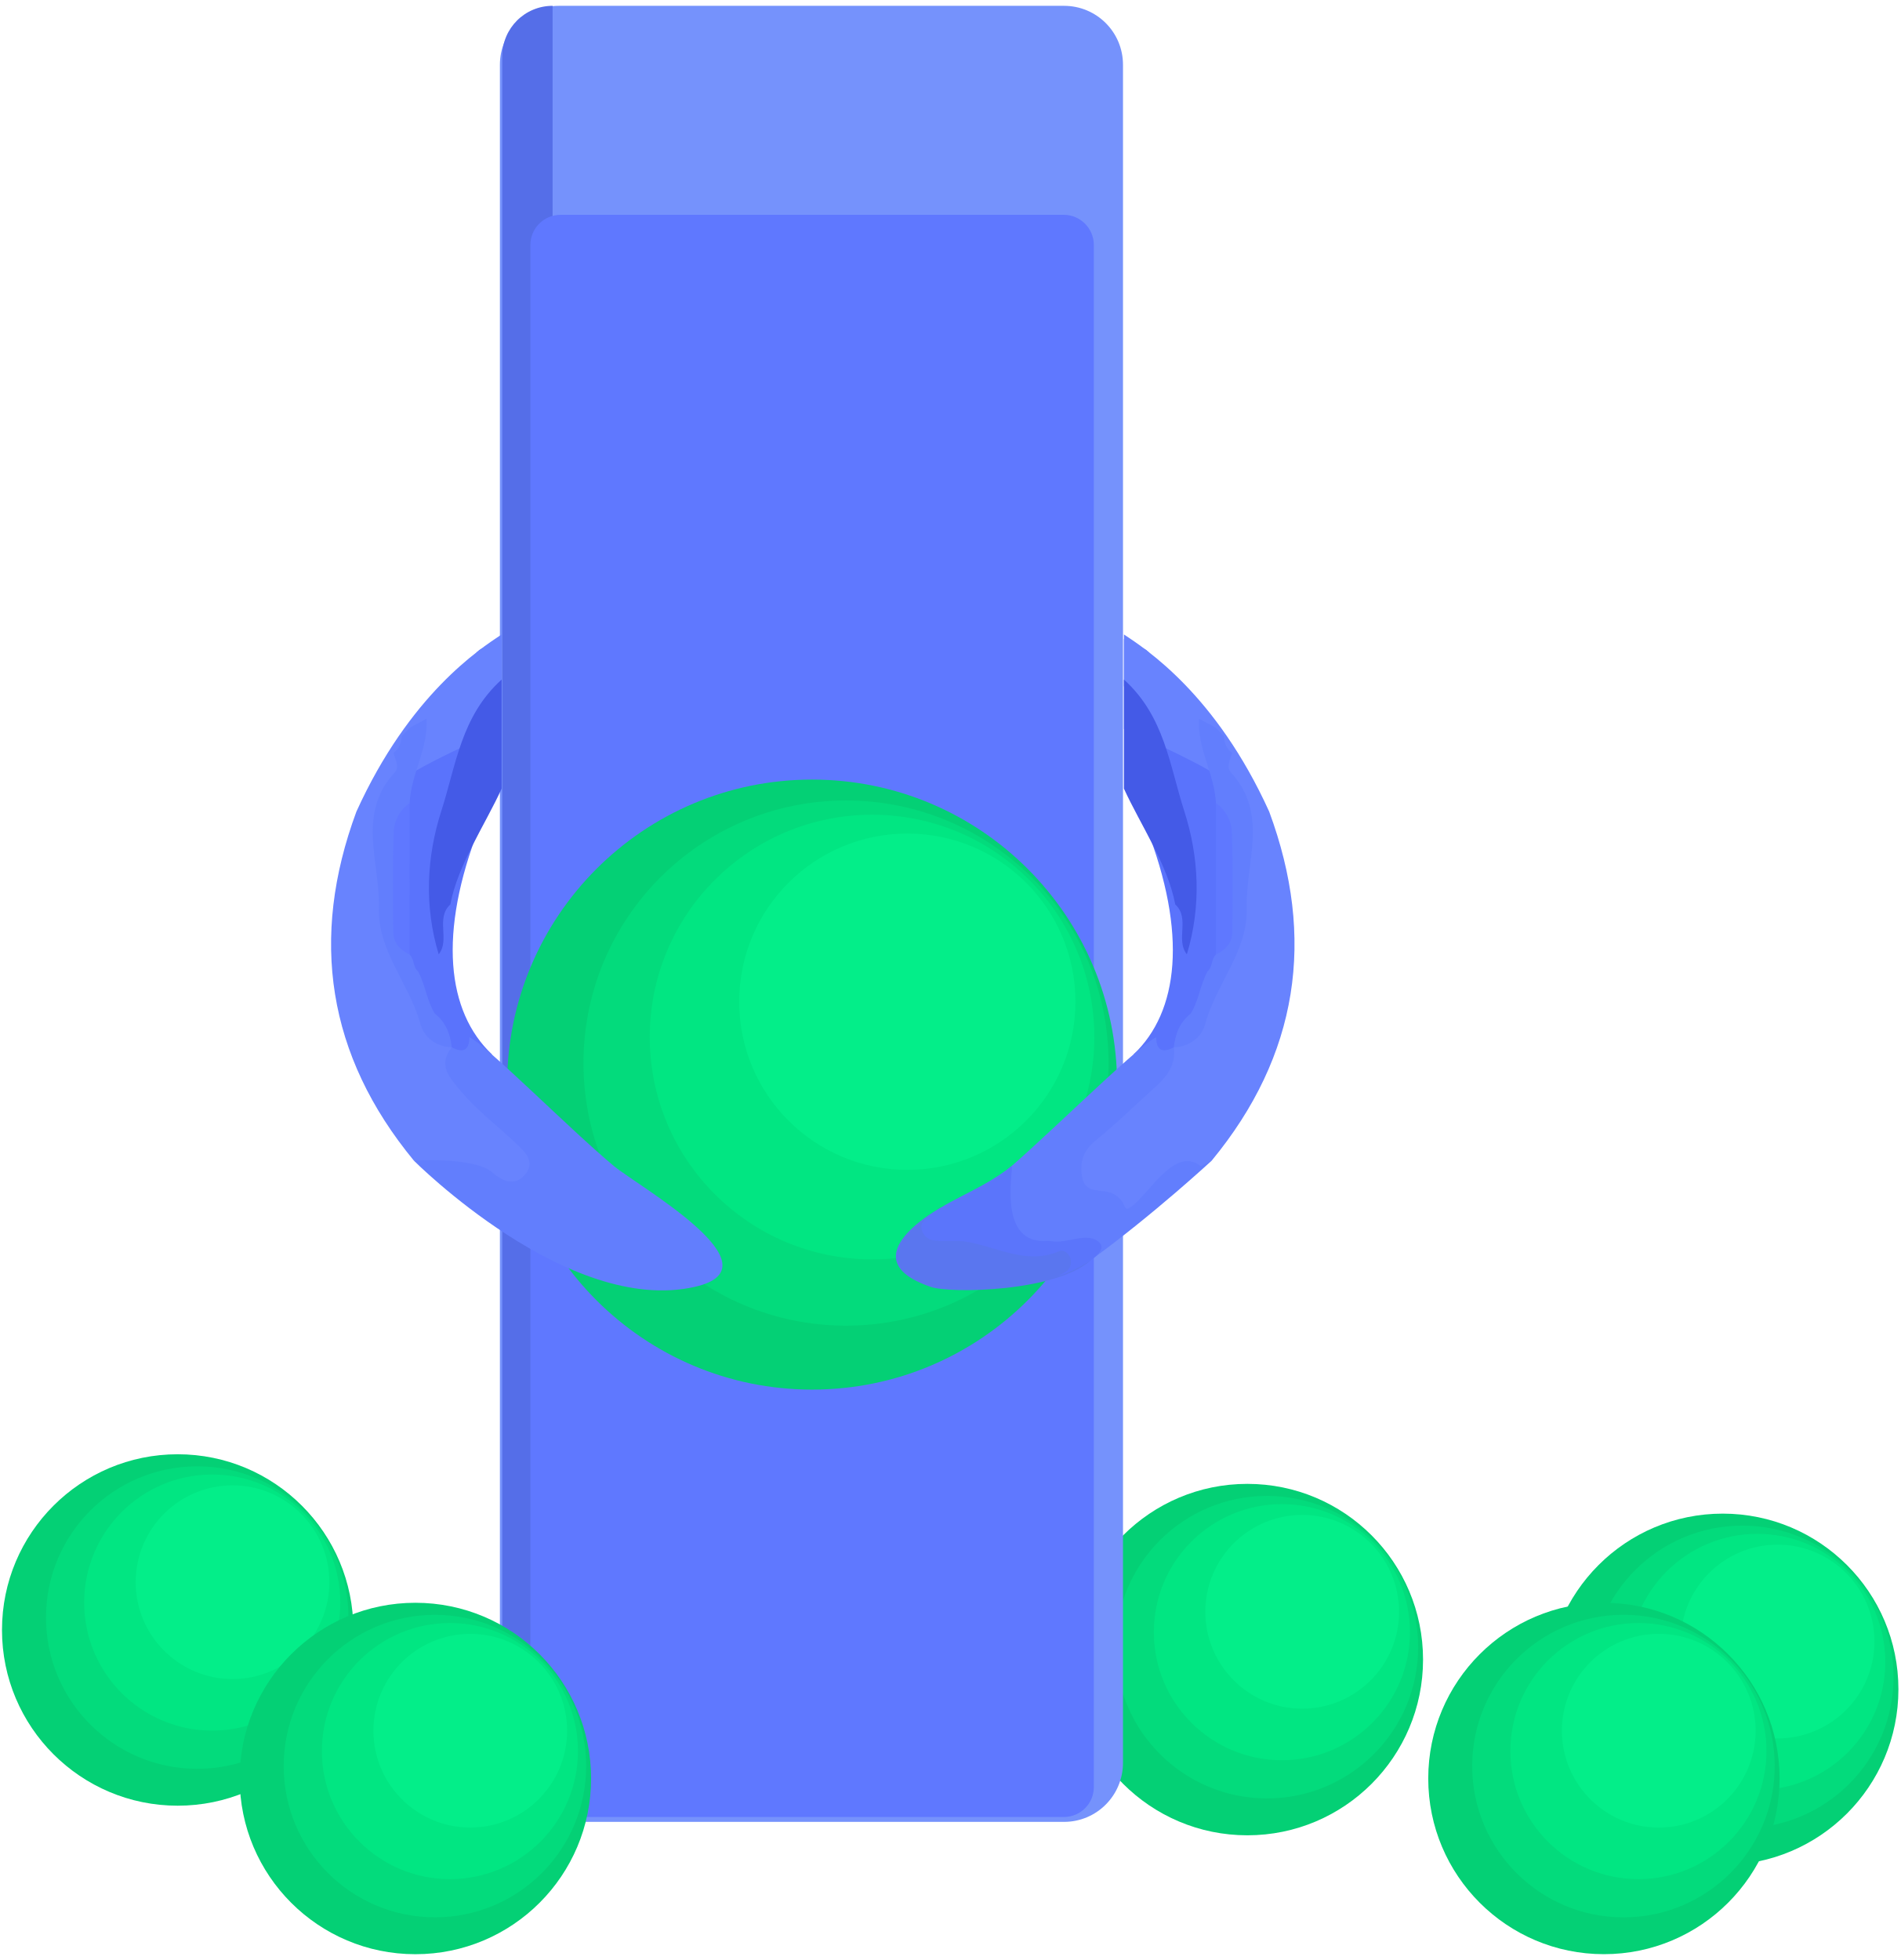
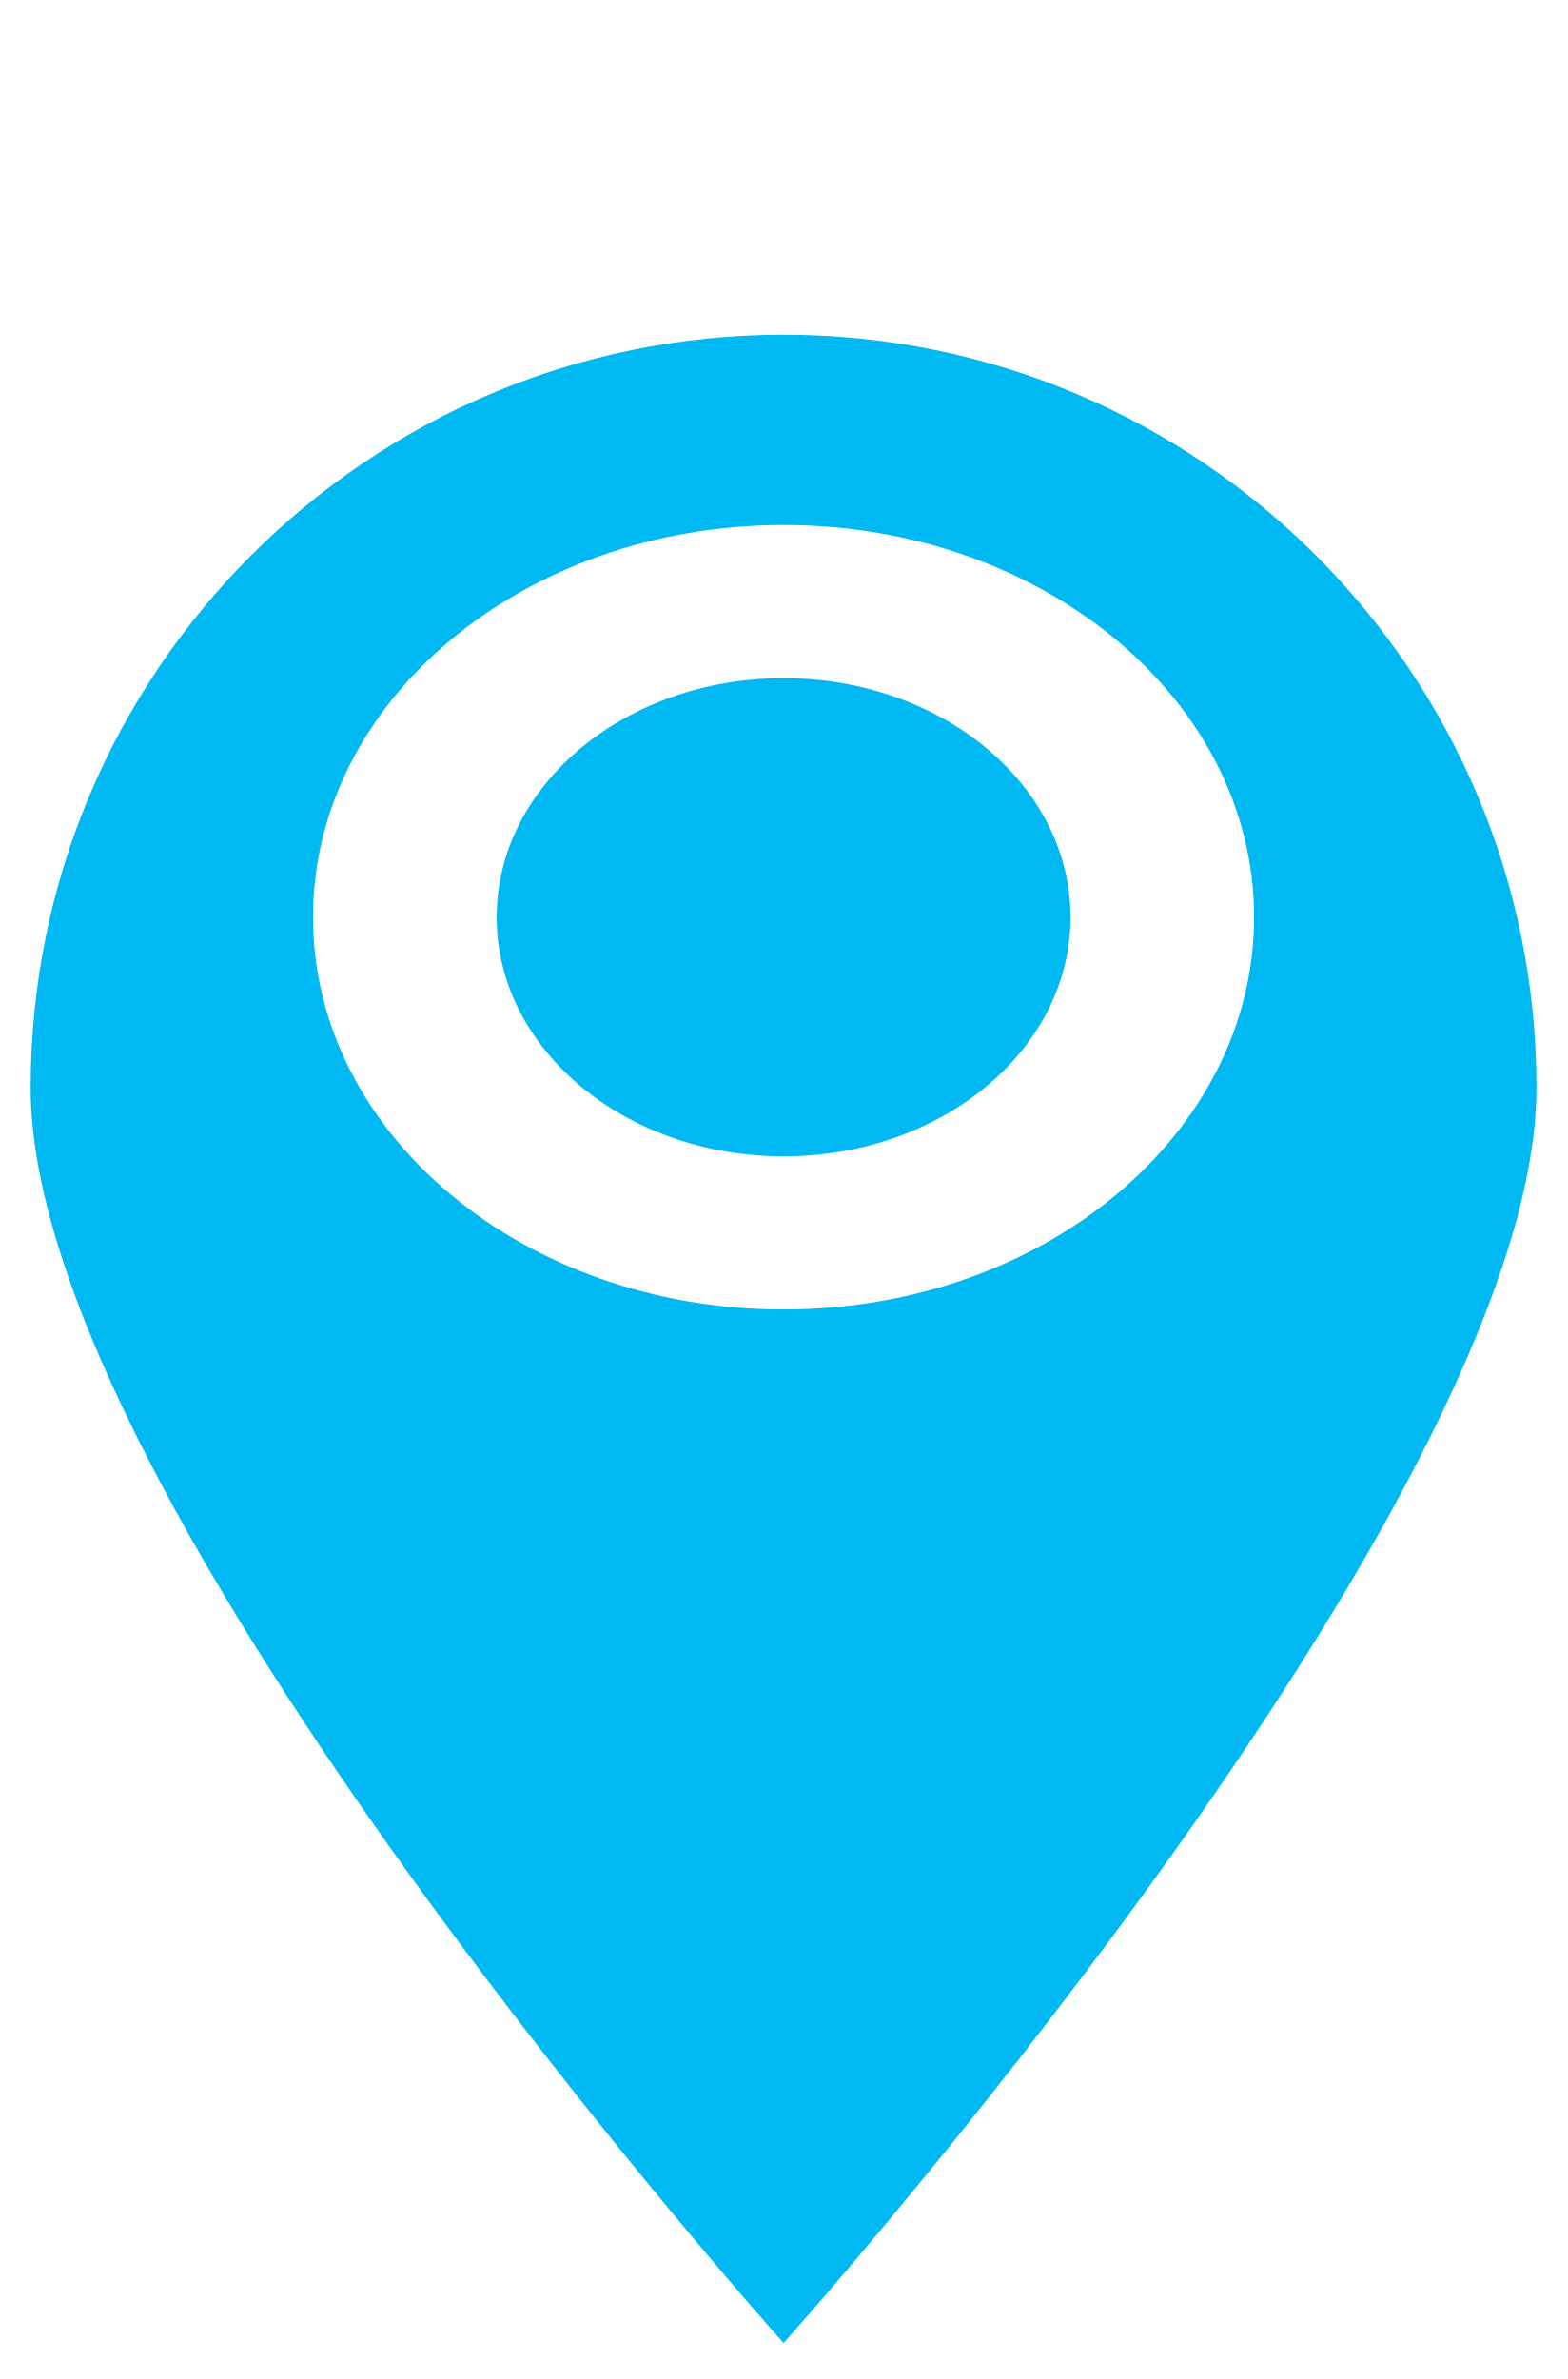
- <svg xmlns="http://www.w3.org/2000/svg" version="1.1" id="Layer_1" x="0px" y="0px" width="64px" height="66px" viewBox="0 0 64 66" enable-background="new 0 0 64 66" xml:space="preserve">
+ <svg xmlns="http://www.w3.org/2000/svg" version="1.1" id="Layer_1" x="0px" y="0px" width="56px" height="85px" viewBox="4 -9.5 56 85" enable-background="new 4 -9.5 56 85" xml:space="preserve">
  <g>
-     <circle fill-rule="evenodd" clip-rule="evenodd" fill="#04D075" cx="58.017" cy="56.885" r="5.916" />
-     <circle fill-rule="evenodd" clip-rule="evenodd" fill="#03DB7C" cx="58.675" cy="56.467" r="5.094" />
-     <circle fill-rule="evenodd" clip-rule="evenodd" fill="#01E682" cx="59.179" cy="55.962" r="4.312" />
-     <circle fill-rule="evenodd" clip-rule="evenodd" fill="#03EE89" cx="59.864" cy="55.276" r="3.262" />
-   </g>
-   <g>
-     <circle fill-rule="evenodd" clip-rule="evenodd" fill="#04D075" cx="42.007" cy="55.884" r="5.917" />
-     <circle fill-rule="evenodd" clip-rule="evenodd" fill="#03DB7C" cx="42.666" cy="55.466" r="5.093" />
-     <circle fill-rule="evenodd" clip-rule="evenodd" fill="#01E682" cx="43.17" cy="54.961" r="4.312" />
-     <circle fill-rule="evenodd" clip-rule="evenodd" fill="#03EE89" cx="43.854" cy="54.275" r="3.262" />
-   </g>
-   <g>
-     <circle fill-rule="evenodd" clip-rule="evenodd" fill="#04D075" cx="5.984" cy="54.887" r="5.917" />
-     <circle fill-rule="evenodd" clip-rule="evenodd" fill="#03DB7C" cx="6.642" cy="54.469" r="5.093" />
-     <circle fill-rule="evenodd" clip-rule="evenodd" fill="#01E682" cx="7.147" cy="53.964" r="4.312" />
-     <circle fill-rule="evenodd" clip-rule="evenodd" fill="#03EE89" cx="7.831" cy="53.278" r="3.261" />
-   </g>
-   <g>
-     <path fill-rule="evenodd" clip-rule="evenodd" fill="#7592FC" d="M16.835,59.359c0,1.102,0.889,1.99,1.986,1.99h17.012   c1.098,0,1.986-0.889,1.986-1.99V2.182c0-1.101-0.889-1.986-1.986-1.986H18.821c-1.097,0-1.986,0.885-1.986,1.986V59.359z" />
-     <path fill-rule="evenodd" clip-rule="evenodd" fill="#556EE8" d="M16.915,59.592c0,0.939,0.759,1.697,1.695,1.697V0.196   c-0.936,0-1.695,0.756-1.695,1.694V59.592z" />
-     <path fill="#5F78FF" d="M36.837,60.176c0,0.56-0.454,1.009-1.012,1.009H18.874c-0.559,0-1.012-0.449-1.012-1.009V8.248   c0-0.556,0.453-1.014,1.012-1.014h16.951c0.558,0,1.012,0.458,1.012,1.014V60.176z" />
-   </g>
-   <g>
-     <circle fill-rule="evenodd" clip-rule="evenodd" fill="#04D075" cx="27.349" cy="36.522" r="10.271" />
-     <path fill-rule="evenodd" clip-rule="evenodd" fill="#03DB7C" d="M19.65,35.797c0,4.885,3.959,8.842,8.84,8.842   c4.888,0,8.843-3.957,8.843-8.842c0-4.885-3.956-8.842-8.843-8.842C23.609,26.955,19.65,30.912,19.65,35.797z" />
-     <circle fill-rule="evenodd" clip-rule="evenodd" fill="#01E682" cx="29.368" cy="34.921" r="7.486" />
-     <circle fill-rule="evenodd" clip-rule="evenodd" fill="#03EE89" cx="30.556" cy="33.731" r="5.662" />
-   </g>
-   <g>
-     <circle fill-rule="evenodd" clip-rule="evenodd" fill="#04D075" cx="13.989" cy="59.888" r="5.917" />
-     <circle fill-rule="evenodd" clip-rule="evenodd" fill="#03DB7C" cx="14.647" cy="59.47" r="5.093" />
-     <circle fill-rule="evenodd" clip-rule="evenodd" fill="#01E682" cx="15.152" cy="58.965" r="4.312" />
-     <circle fill-rule="evenodd" clip-rule="evenodd" fill="#03EE89" cx="15.837" cy="58.279" r="3.261" />
-   </g>
-   <g>
-     <circle fill-rule="evenodd" clip-rule="evenodd" fill="#04D075" cx="54.015" cy="59.888" r="5.916" />
-     <circle fill-rule="evenodd" clip-rule="evenodd" fill="#03DB7C" cx="54.673" cy="59.47" r="5.094" />
-     <circle fill-rule="evenodd" clip-rule="evenodd" fill="#01E682" cx="55.177" cy="58.965" r="4.312" />
-     <circle fill-rule="evenodd" clip-rule="evenodd" fill="#03EE89" cx="55.862" cy="58.279" r="3.262" />
-   </g>
-   <g>
-     <path fill-rule="evenodd" clip-rule="evenodd" fill="#5A73FC" d="M37.851,21.515c0.116,0.205,0.664,0.245,0.799,0.419l0.033,0.025   c0.222,0.338,0.479,0.64,0.865,0.805l0.004,0.003c0.113,0.189,0.151,0.415,0.295,0.591c0.074,0.087,0.149,0.178,0.221,0.265   c0.074,0.095,0.137,0.195,0.191,0.298c0.058,0.112,0.098,0.23,0.131,0.351c0.225,0.93,0.543,1.832,0.786,2.758   c0.044,0.135,0.075,0.271,0.099,0.409c0.086,1.391,0.076,2.779,0.018,4.168c-0.018,0.139-0.052,0.273-0.094,0.408   c-0.064,0.194-0.149,0.377-0.24,0.557c-0.052,0.123-0.112,0.235-0.174,0.349c-0.23,0.374-0.346,0.801-0.49,1.213   c-0.154,0.354-0.323,0.697-0.512,1.029c-0.072,0.111-0.16,0.211-0.263,0.299c-0.556,0.307-1.3,0.543-1.339,0.037   c1.505-1.429,1.824-4.054,0.412-7.664c0.645-0.083,0.898-1.139-0.136-3.451c-0.101-0.225-0.606-1.278-0.606-1.278V21.515z" />
-     <path fill-rule="evenodd" clip-rule="evenodd" fill="#627EFD" d="M38.937,34.93c0.004,0.451,0.223,0.532,0.596,0.336   c0.486,0.615,0.049,1.051-0.308,1.476c-0.548,0.654-1.231,1.167-1.844,1.747c-0.304,0.292-0.694,0.629-0.312,1.069   c0.352,0.408,0.771,0.212,1.115-0.093c0.473-0.409,1.963-0.426,2.622-0.382c0,0-1.98,1.831-4.044,3.33   c-0.313,0.228,0.036-0.197-1.432-0.244c-1.916-0.059-2.434-0.741-1.834-2.433C34.576,38.945,38.335,35.167,38.937,34.93z" />
-     <path fill-rule="evenodd" clip-rule="evenodd" fill="#6883FE" d="M40.44,39.272c-0.88-0.711-1.745,0.953-2.364,1.379   c-0.282,0.195-0.085-0.188-0.591-0.454c-0.348-0.182-0.926,0.042-1.039-0.548c-0.095-0.492,0.021-0.898,0.454-1.246   c0.694-0.56,1.328-1.195,1.999-1.792c0.4-0.362,0.71-0.758,0.633-1.346l0,0c1.915-2.695,2.875-5.59,1.77-8.885   c-0.122-0.37-3.451-1.832-3.451-1.832v-3.184c0.731,0.486,3.1,2.015,4.892,5.967c1.578,4.261,0.984,8.211-1.936,11.751   C40.807,39.083,40.563,39.21,40.44,39.272z" />
-     <path fill-rule="evenodd" clip-rule="evenodd" fill="#445AE7" d="M39.579,30.456c-0.246-1.324-1.18-2.698-1.729-3.901v-3.672   c1.371,1.236,1.539,2.9,2.033,4.43c0.496,1.543,0.578,3.202,0.087,4.822C39.579,31.646,40.088,30.924,39.579,30.456z" />
-     <path fill-rule="evenodd" clip-rule="evenodd" fill="#627EFD" d="M40.937,24.5c0.092,0.092,0.182,0.189,0.277,0.285   c0.021,0.222,0.078,0.429,0.279,0.566c-0.059,0.221-0.216,0.472-0.033,0.67c1.277,1.391,0.484,3.024,0.526,4.551   c0.042,1.46-1.028,2.556-1.394,3.895c-0.125,0.468-0.525,0.776-1.061,0.799c0.047-0.448,0.203-0.847,0.569-1.134   c0.272-0.439,0.318-0.971,0.565-1.419l0,0c0.172-0.148,0.121-0.41,0.283-0.568l0,0c0.473-1.702,0.429-3.404,0-5.106l0,0   c-0.044-0.977-0.637-1.841-0.566-2.836C40.569,24.3,40.751,24.398,40.937,24.5z" />
-     <path fill-rule="evenodd" clip-rule="evenodd" fill="#5F78FF" d="M40.95,27.039c0.327,0.233,0.518,0.597,0.534,0.96   c0.04,1.129,0.026,2.261,0.016,3.39c-0.004,0.364-0.233,0.6-0.55,0.756C40.95,30.443,40.95,28.74,40.95,27.039z" />
-     <path fill-rule="evenodd" clip-rule="evenodd" fill="#5F78FF" d="M39.818,23.634c0.095,0.094,0.187,0.186,0.28,0.283   C40.005,23.82,39.913,23.728,39.818,23.634z" />
-     <path fill-rule="evenodd" clip-rule="evenodd" fill="#5A76EF" d="M31.335,43.33c-2.821-0.963,0.372-2.679,0.372-2.679   c1.419,0.212,2.371,1.65,3.899,1.305c0.287-0.063,1.066,0.115,1.156,0.457C35.607,43.508,31.965,43.566,31.335,43.33z" />
-     <path fill-rule="evenodd" clip-rule="evenodd" fill="#5B75FB" d="M31.084,41.146c0.648-0.711,1.867-0.994,2.985-1.881   c0.092,0.002-0.501,2.504,1.052,2.525c0.097,0,0.194-0.012,0.282,0.004c0.548,0.102,1.211-0.341,1.623,0.047   c0.512,0.487-1.932,1.386-1.226,1.038c0.189-0.091,0.286-0.23,0.263-0.435c-0.029-0.222-0.229-0.381-0.383-0.314   c-1.104,0.475-2.082-0.135-3.11-0.314c-0.367-0.063-0.75,0.006-1.116-0.047C31.069,41.72,30.944,41.3,31.084,41.146z" />
-     <path fill-rule="evenodd" clip-rule="evenodd" fill="#627EFD" d="M33.004,40.085c-0.101,0.09-0.203,0.182-0.302,0.273   C32.801,40.267,32.903,40.175,33.004,40.085z" />
-     <path fill-rule="evenodd" clip-rule="evenodd" fill="#627EFD" d="M33.292,39.81c-0.097,0.094-0.194,0.184-0.292,0.275   C33.098,39.993,33.195,39.903,33.292,39.81z" />
-   </g>
-   <g>
-     <path fill-rule="evenodd" clip-rule="evenodd" fill="#5A73FC" d="M16.894,21.515c-0.116,0.205-0.664,0.245-0.799,0.419   l-0.034,0.025c-0.221,0.338-0.479,0.64-0.865,0.805l-0.003,0.003c-0.114,0.189-0.152,0.415-0.295,0.591   c-0.075,0.087-0.15,0.178-0.221,0.265c-0.075,0.095-0.138,0.195-0.192,0.298c-0.057,0.112-0.097,0.23-0.131,0.351   c-0.224,0.93-0.542,1.832-0.786,2.758c-0.043,0.135-0.075,0.271-0.098,0.409c-0.087,1.391-0.076,2.779-0.018,4.168   c0.018,0.139,0.052,0.273,0.093,0.408c0.064,0.194,0.15,0.377,0.241,0.557c0.052,0.123,0.112,0.235,0.174,0.349   c0.229,0.374,0.346,0.801,0.49,1.213c0.154,0.354,0.323,0.697,0.511,1.029c0.073,0.111,0.161,0.211,0.263,0.299   c0.556,0.307,1.299,0.543,1.339,0.037c-1.505-1.429-1.825-4.054-0.413-7.664c-0.645-0.083-0.899-1.139,0.136-3.451   c0.101-0.225,0.606-1.278,0.606-1.278V21.515z" />
-     <path fill-rule="evenodd" clip-rule="evenodd" fill="#6883FE" d="M14.305,39.272c0.879-0.711,1.745,0.953,2.364,1.379   c0.282,0.195,0.085-0.188,0.59-0.454c0.348-0.182,0.926,0.042,1.04-0.548c0.094-0.492-0.021-0.898-0.455-1.246   c-0.694-0.56-1.328-1.195-1.999-1.792c-0.401-0.362-0.71-0.758-0.633-1.346l0,0c-1.915-2.695-2.875-5.59-1.769-8.885   c0.122-0.37,3.451-1.832,3.451-1.832v-3.184c-0.731,0.486-3.099,2.015-4.892,5.967c-1.578,4.261-0.984,8.211,1.936,11.751   C13.938,39.083,14.181,39.21,14.305,39.272z" />
-     <path fill-rule="evenodd" clip-rule="evenodd" fill="#445AE7" d="M15.166,30.456c0.246-1.324,1.18-2.698,1.728-3.901v-3.672   c-1.371,1.236-1.539,2.9-2.033,4.43c-0.496,1.543-0.578,3.202-0.087,4.822C15.166,31.646,14.657,30.924,15.166,30.456z" />
-     <path fill-rule="evenodd" clip-rule="evenodd" fill="#627EFD" d="M13.808,24.5c-0.091,0.092-0.182,0.189-0.277,0.285   c-0.021,0.222-0.078,0.429-0.28,0.566c0.059,0.221,0.216,0.472,0.034,0.67c-1.278,1.391-0.484,3.024-0.526,4.551   c-0.042,1.46,1.028,2.556,1.394,3.895c0.125,0.468,0.525,0.776,1.06,0.799c-0.046-0.448-0.203-0.847-0.569-1.134   c-0.273-0.439-0.318-0.971-0.565-1.419l0,0c-0.173-0.148-0.121-0.41-0.283-0.568l0,0c-0.473-1.702-0.429-3.404,0-5.106l0,0   c0.043-0.977,0.637-1.841,0.566-2.836C14.176,24.3,13.994,24.398,13.808,24.5z" />
-     <path fill-rule="evenodd" clip-rule="evenodd" fill="#5F78FF" d="M13.795,27.039c-0.328,0.233-0.518,0.597-0.535,0.96   c-0.04,1.129-0.026,2.261-0.016,3.39c0.004,0.364,0.233,0.6,0.55,0.756C13.795,30.443,13.795,28.74,13.795,27.039z" />
-     <path fill-rule="evenodd" clip-rule="evenodd" fill="#5F78FF" d="M14.926,23.634c-0.094,0.094-0.186,0.186-0.28,0.283   C14.74,23.82,14.832,23.728,14.926,23.634z" />
-     <path fill-rule="evenodd" clip-rule="evenodd" fill="#627EFD" d="M20.677,39.267c-1.497-1.244-4.348-4.131-4.87-4.337   c-0.003,0.451-0.222,0.532-0.595,0.336c-0.486,0.615-0.049,1.051,0.308,1.476c0.548,0.654,1.231,1.167,1.844,1.747   c0.303,0.292,0.694,0.629,0.312,1.069c-0.351,0.408-0.771,0.212-1.115-0.093c-0.472-0.409-1.962-0.426-2.622-0.382   c0,0,5.201,5.229,9.472,4.247C26.314,42.661,21.483,39.937,20.677,39.267z" />
+     <path fill="#00B9F2" d="M32.001,2.461C17.14,2.461,5.095,14.51,5.095,29.367c0,14.863,26.906,44.845,26.906,44.845   S58.905,44.23,58.905,29.367C58.905,14.51,46.854,2.461,32.001,2.461z M32.001,37.287c-9.291,0-16.816-6.273-16.816-14.016   c0-7.739,7.525-14.013,16.816-14.013c9.285,0,16.813,6.273,16.813,14.013C48.813,31.014,41.286,37.287,32.001,37.287z" />
+     <ellipse fill="#00B9F2" cx="32.001" cy="23.273" rx="10.253" ry="8.542" />
  </g>
</svg>
